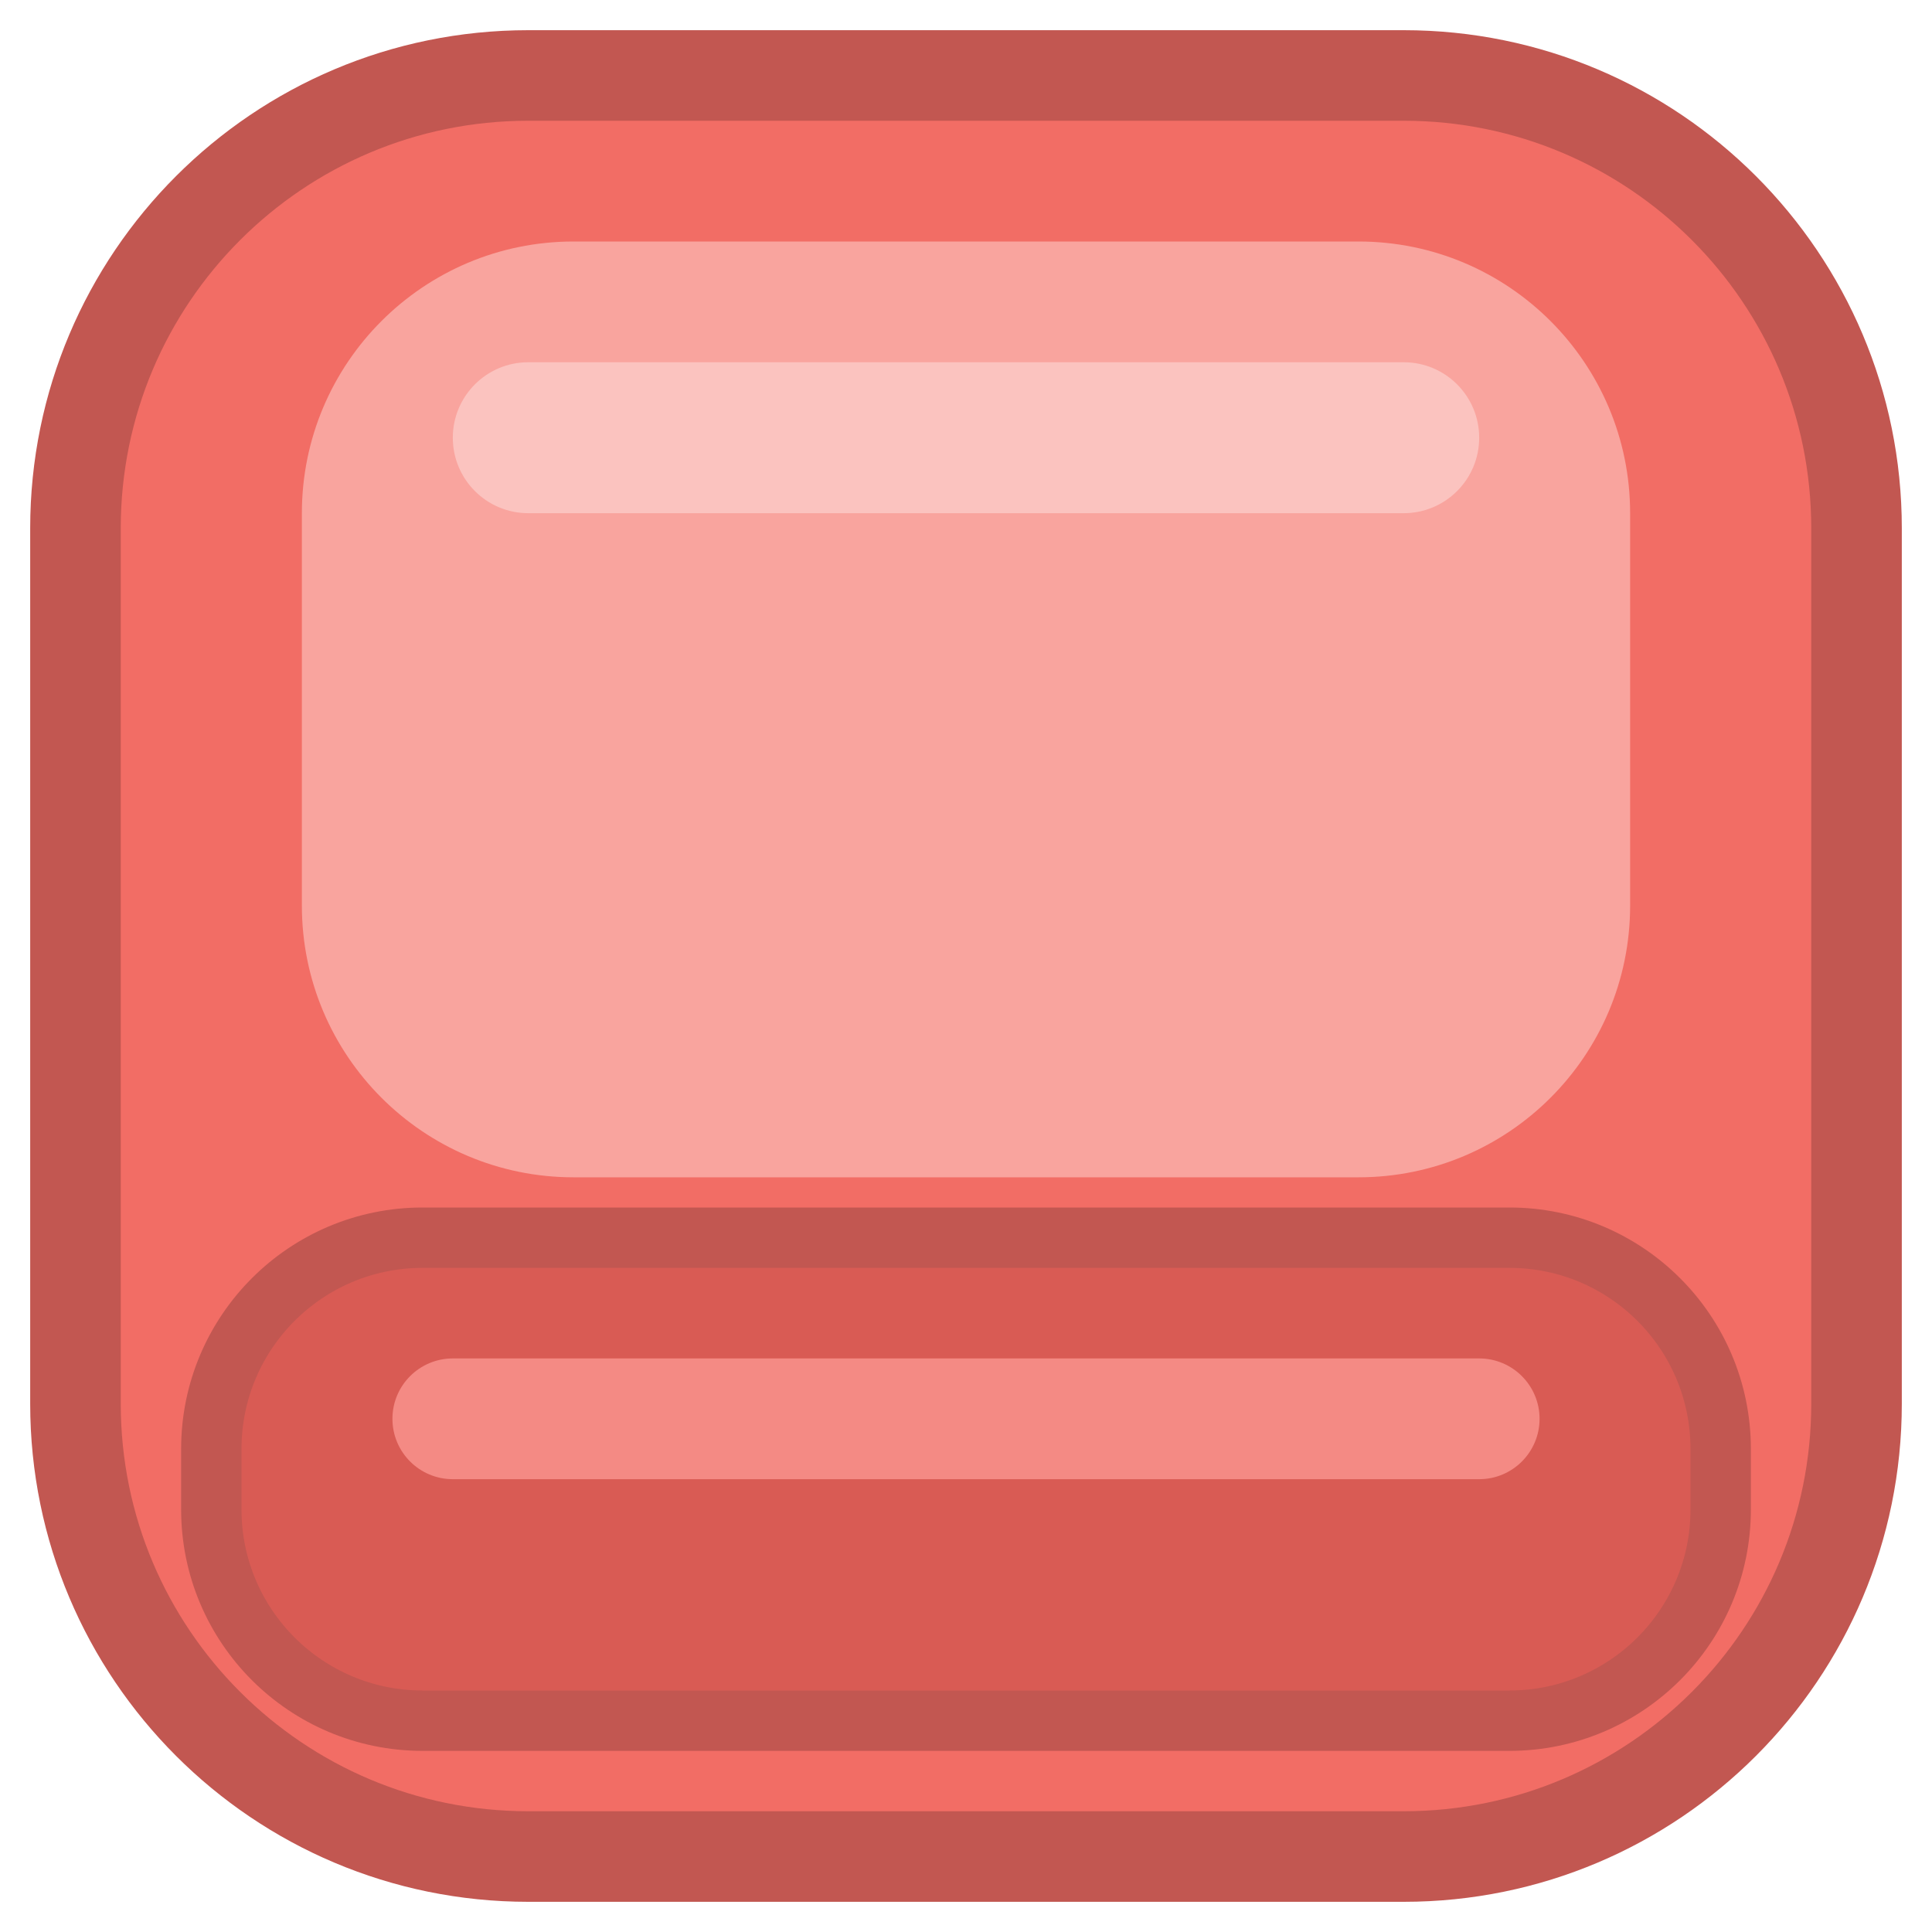
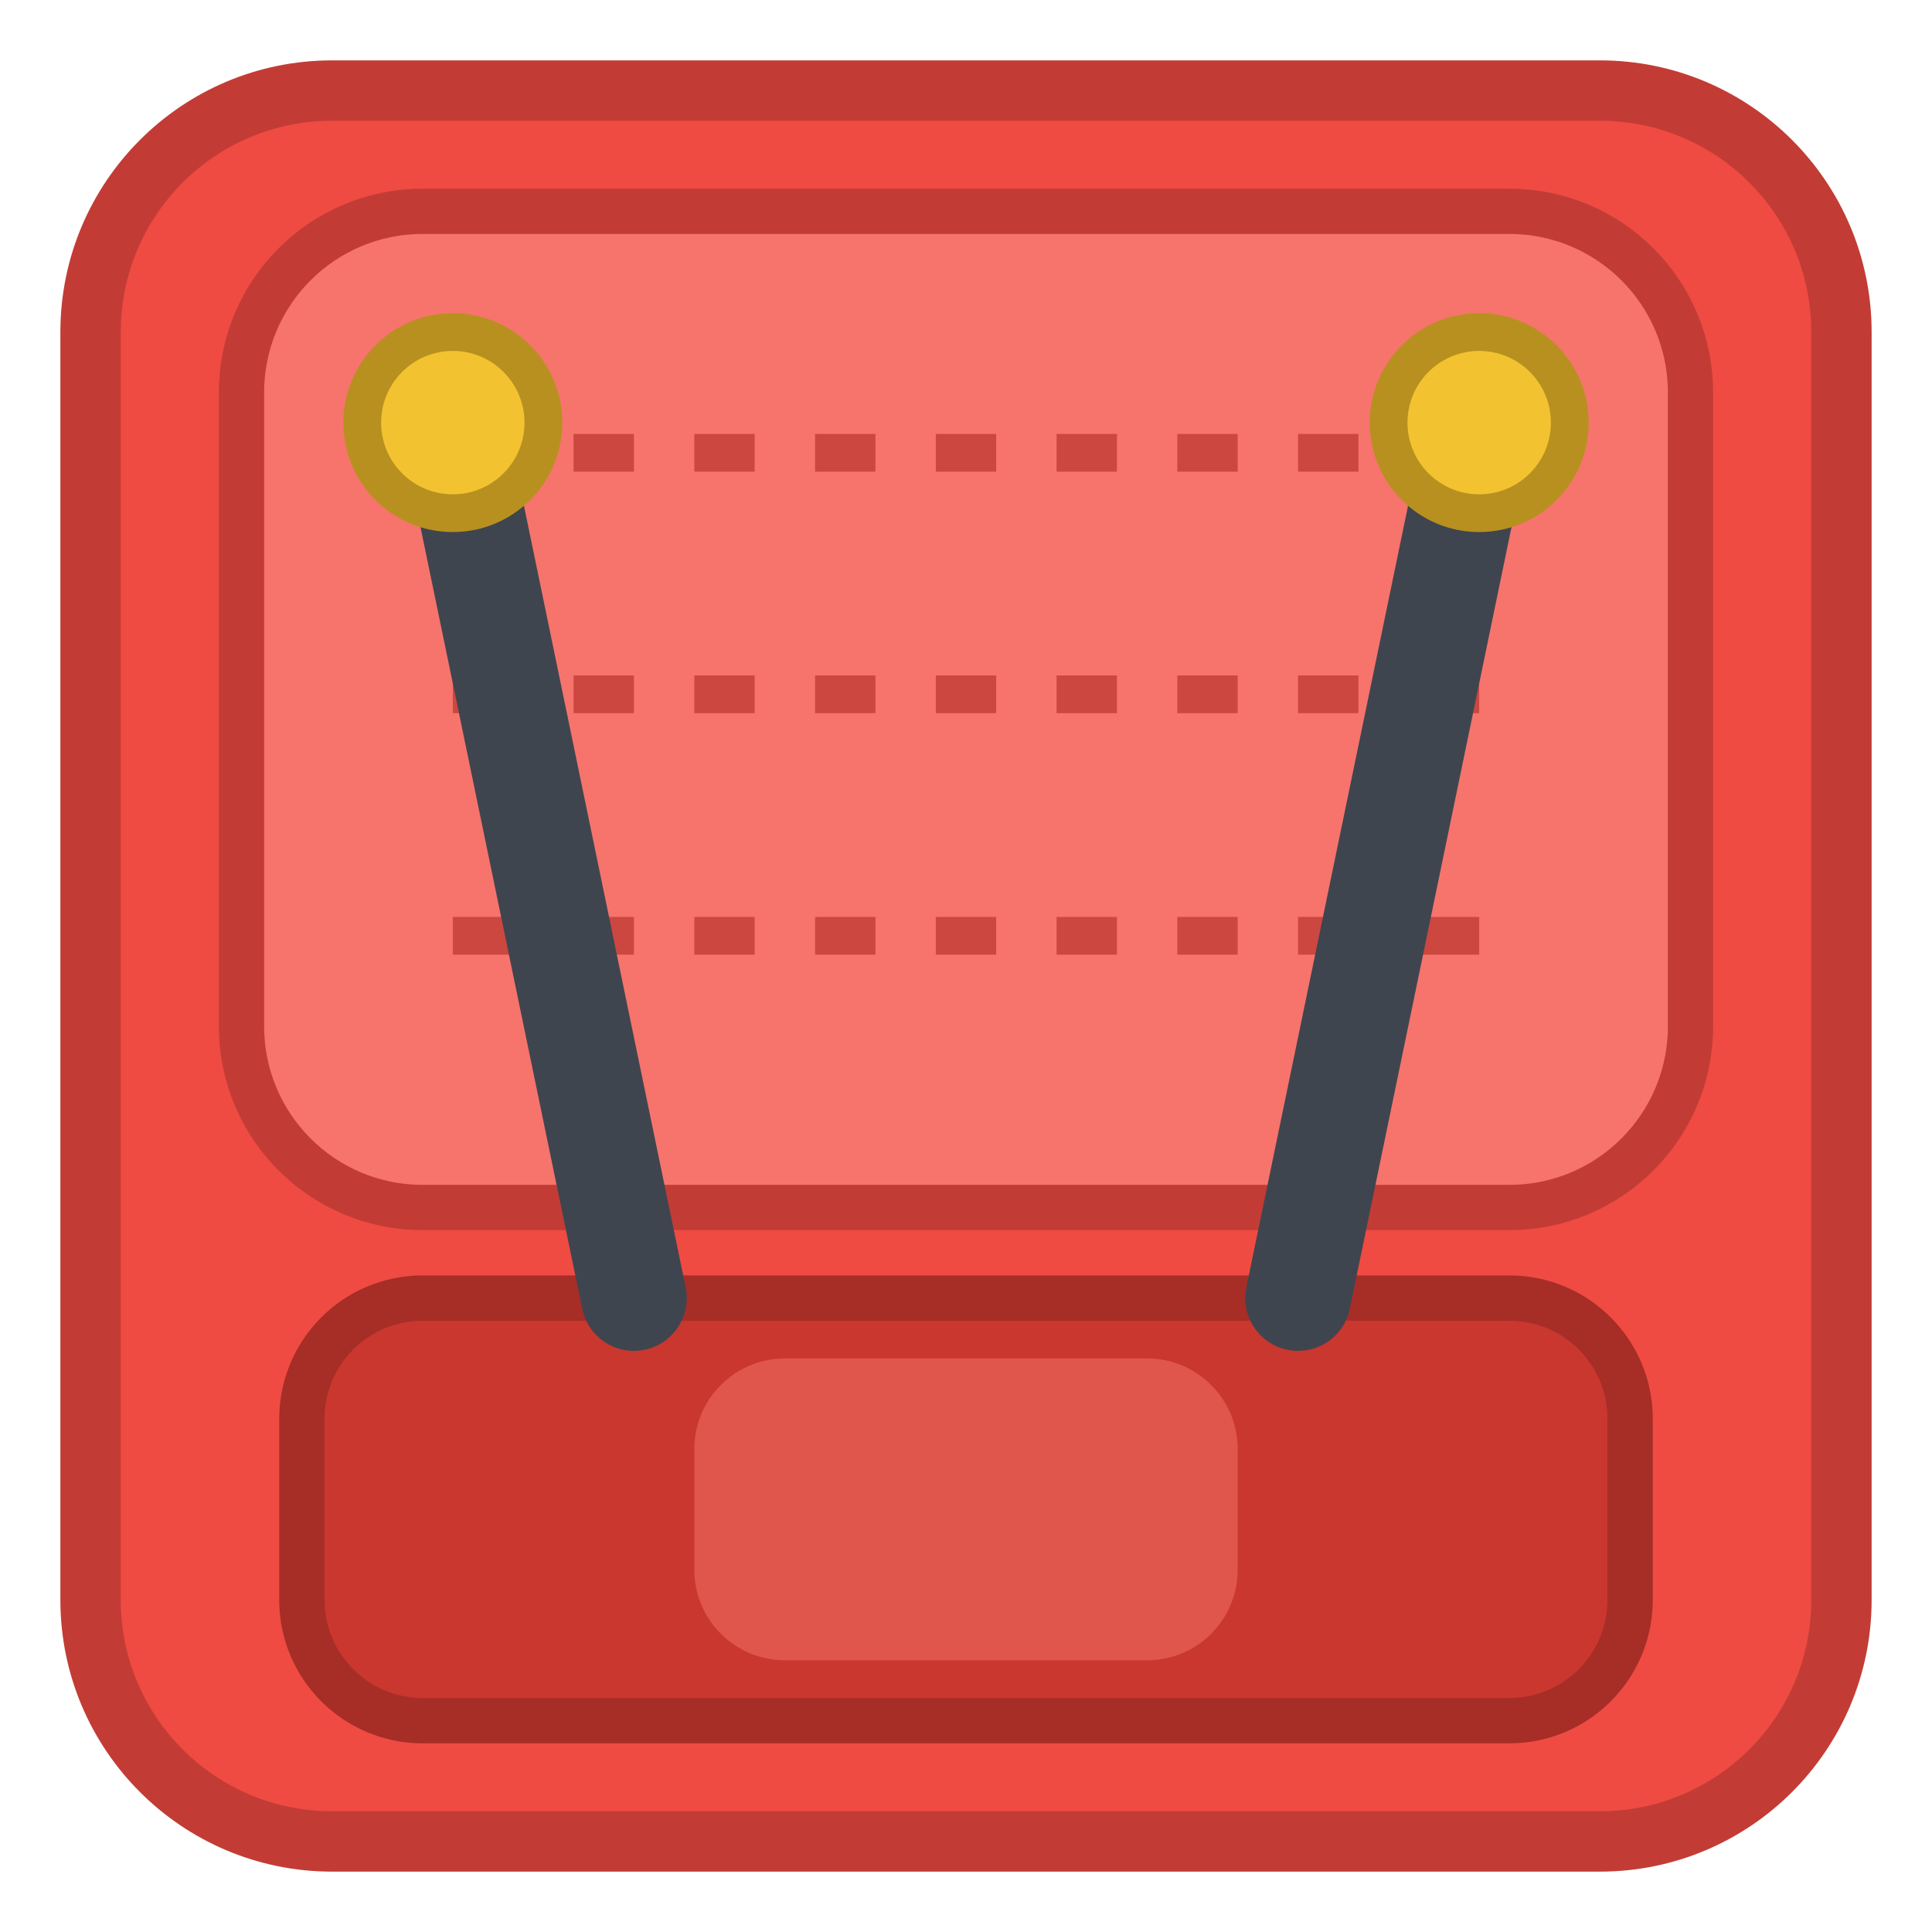
<svg xmlns="http://www.w3.org/2000/svg" width="128" height="128" viewBox="0 0 128 128">
-   <rect x="5" y="5" width="118" height="118" rx="30" fill="#f26d65" stroke="#c25751" stroke-width="6" />
-   <rect x="20" y="16" width="88" height="62" rx="18" fill="#f9a49e" />
-   <rect x="30" y="24" width="68" height="10" rx="5" fill="#fbc3bf" />
-   <rect x="14" y="82" width="100" height="32" rx="14" fill="#d95b54" stroke="#c25751" stroke-width="4" />
-   <rect x="26" y="90" width="76" height="8" rx="4" fill="#f48a84" />
+   <rect x="6" y="6" width="116" height="116" rx="16" fill="#ef4b42" stroke="#c23c35" stroke-width="4" />
+   <rect x="16" y="14" width="96" height="66" rx="12" fill="#f6746c" stroke="#c23c35" stroke-width="3" />
+   <path d="M30 30 H98 M30 46 H98 M30 62 H98" stroke="#c23c35" stroke-width="2.5" stroke-dasharray="4 4" opacity=".8" />
+   <rect x="20" y="86" width="88" height="28" rx="8" fill="#c9372f" stroke="#a72d27" stroke-width="3" />
+   <rect x="46" y="90" width="36" height="20" rx="6" fill="#e0554c" />
+   <path d="M42 86 L30 28 M86 86 L98 28" stroke="#3f454f" stroke-width="7" stroke-linecap="round" />
+   <circle cx="30" cy="28" r="6" fill="#f2c230" stroke="#b8901f" stroke-width="2.5" />
+   <circle cx="98" cy="28" r="6" fill="#f2c230" stroke="#b8901f" stroke-width="2.5" />
</svg>
